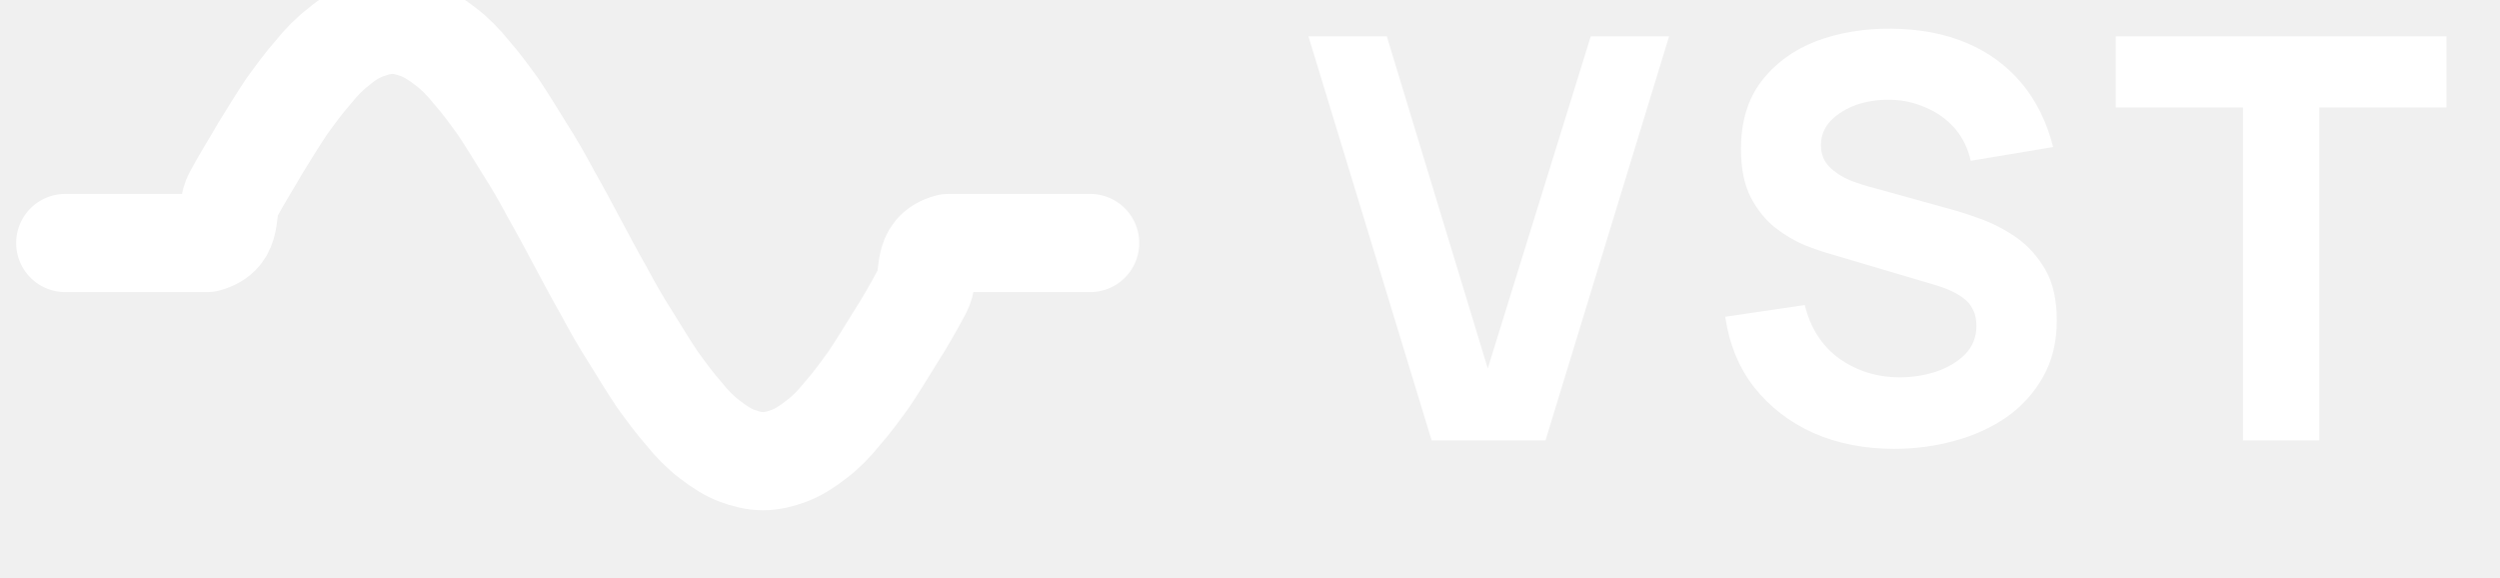
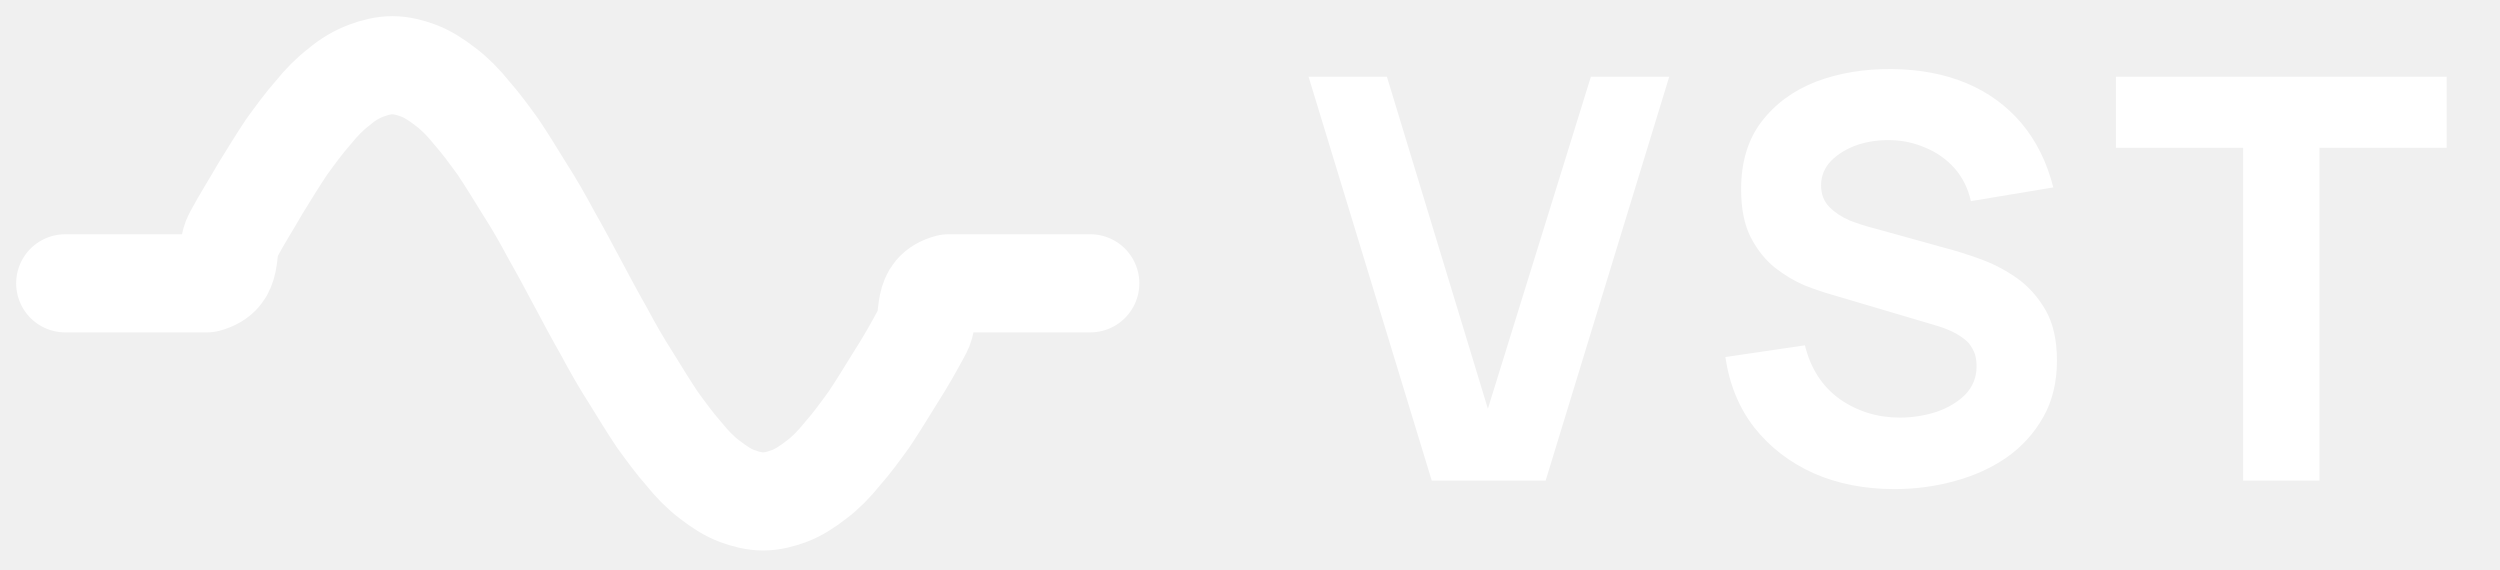
- <svg xmlns="http://www.w3.org/2000/svg" viewBox="0 0 618.8 143" role="img" aria-label="VST">
+ <svg xmlns="http://www.w3.org/2000/svg" viewBox="0 -10 619 141" role="img" aria-label="VST">
  <g transform="translate(4 109)">
    <g transform="translate(0 -115) scale(2.7)">
      <path d="M4.5 24.5 H17.5 C20.1 23.8 19.1 21.5 19.9 20.1 C20.7 18.6 21.6 17.2 22.4 15.8 C23.2 14.5 24 13.2 24.8 12 C25.6 10.9 26.4 9.8 27.2 8.9 C28 7.9 28.8 7.1 29.6 6.5 C30.4 5.8 31.3 5.3 32.1 5 C32.9 4.7 33.7 4.5 34.5 4.5 C35.3 4.5 36.1 4.7 36.9 5 C37.7 5.3 38.5 5.8 39.4 6.5 C40.2 7.1 41 7.9 41.8 8.9 C42.6 9.8 43.4 10.9 44.2 12 C45 13.2 45.8 14.5 46.6 15.8 C47.5 17.2 48.3 18.6 49.1 20.1 C49.9 21.5 50.7 23 51.5 24.5 C52.3 26 53.1 27.5 53.9 28.9 C54.7 30.4 55.5 31.8 56.4 33.2 C57.2 34.5 58 35.8 58.8 37 C59.6 38.1 60.4 39.2 61.2 40.1 C62 41.1 62.8 41.9 63.6 42.5 C64.5 43.2 65.3 43.7 66.1 44 C66.9 44.3 67.7 44.5 68.5 44.5 C69.3 44.5 70.1 44.3 70.9 44 C71.7 43.7 72.5 43.2 73.4 42.5 C74.2 41.9 75 41.1 75.8 40.1 C76.6 39.2 77.4 38.1 78.2 37 C79 35.8 79.8 34.5 80.6 33.2 C81.5 31.8 82.3 30.4 83.1 28.9 C83.9 27.5 82.9 25.2 85.5 24.5 H98.5" fill="none" stroke="#FFFFFF" stroke-width="9" stroke-linecap="round" stroke-linejoin="round" />
    </g>
    <g transform="translate(319.3 0)">
      <path d="M31.2 0 0.7 -100H20.1L45.1 -17.8L70.6 -100H90L59.4 0Z M145.8 2.1Q134.7 2.1 125.8 -1.8Q116.9 -5.8 111.1 -13.1Q105.4 -20.4 103.9 -30.6L123.6 -33.5Q125.7 -24.9 132.2 -20.2Q138.8 -15.6 147.1 -15.6Q151.7 -15.6 156.1 -17Q160.5 -18.5 163.3 -21.3Q166.1 -24.2 166.1 -28.3Q166.1 -29.9 165.7 -31.3Q165.2 -32.7 164.2 -34Q163.1 -35.2 161.2 -36.3Q159.3 -37.4 156.4 -38.3L130.4 -46Q127.5 -46.8 123.6 -48.3Q119.8 -49.9 116.2 -52.7Q112.6 -55.6 110.2 -60.2Q107.8 -64.9 107.8 -72.1Q107.8 -82.2 112.8 -88.8Q117.9 -95.5 126.4 -98.8Q134.9 -102 145.1 -101.9Q155.5 -101.8 163.6 -98.4Q171.7 -95 177.2 -88.5Q182.7 -82 185.1 -72.6L164.7 -69.2Q163.6 -74 160.6 -77.4Q157.6 -80.7 153.5 -82.4Q149.4 -84.2 144.9 -84.3Q140.4 -84.4 136.5 -83.1Q132.6 -81.7 130.1 -79.2Q127.6 -76.6 127.6 -73.1Q127.6 -69.8 129.7 -67.7Q131.7 -65.7 134.7 -64.4Q137.8 -63.2 141 -62.4L158.3 -57.6Q162.2 -56.6 166.9 -54.9Q171.7 -53.2 176 -50.2Q180.3 -47.2 183.2 -42.2Q186 -37.3 186 -29.7Q186 -21.7 182.6 -15.7Q179.2 -9.7 173.5 -5.7Q167.8 -1.8 160.7 0.1Q153.5 2.1 145.8 2.1Z M232.1 0V-82.4H200.6V-100H282.5V-82.4H251V0Z" fill="#FFFFFF" />
    </g>
  </g>
</svg>
